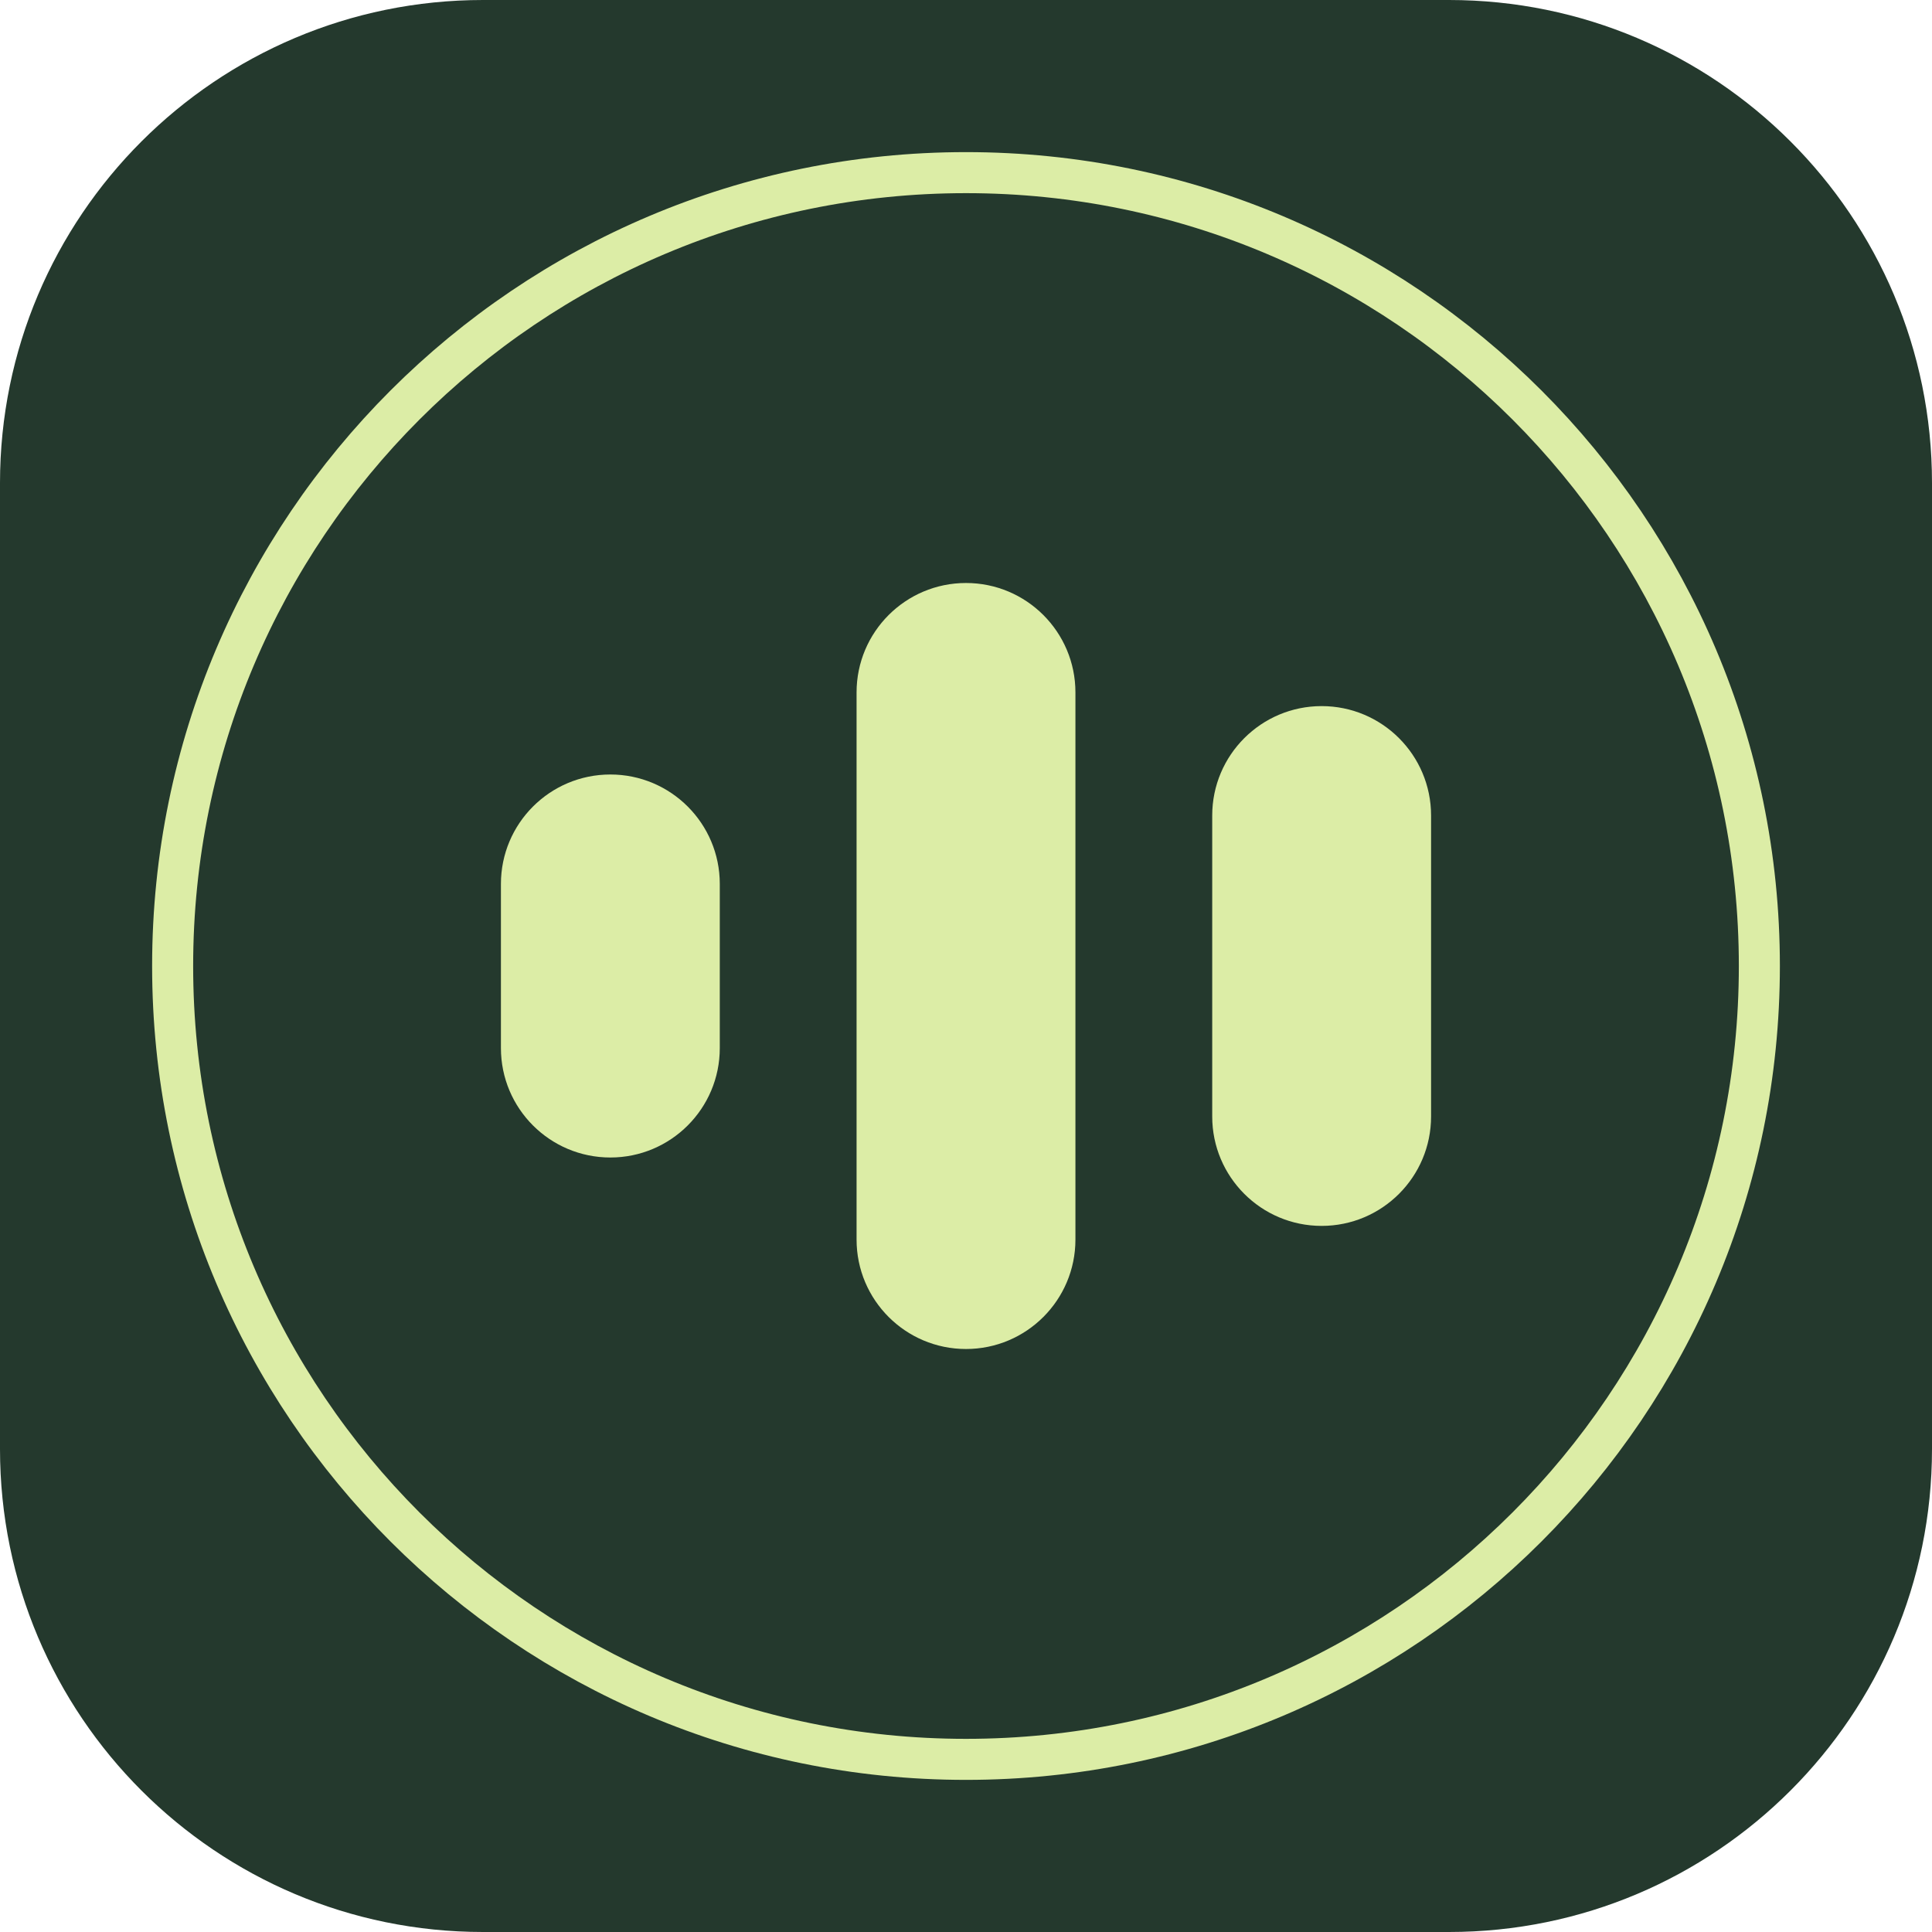
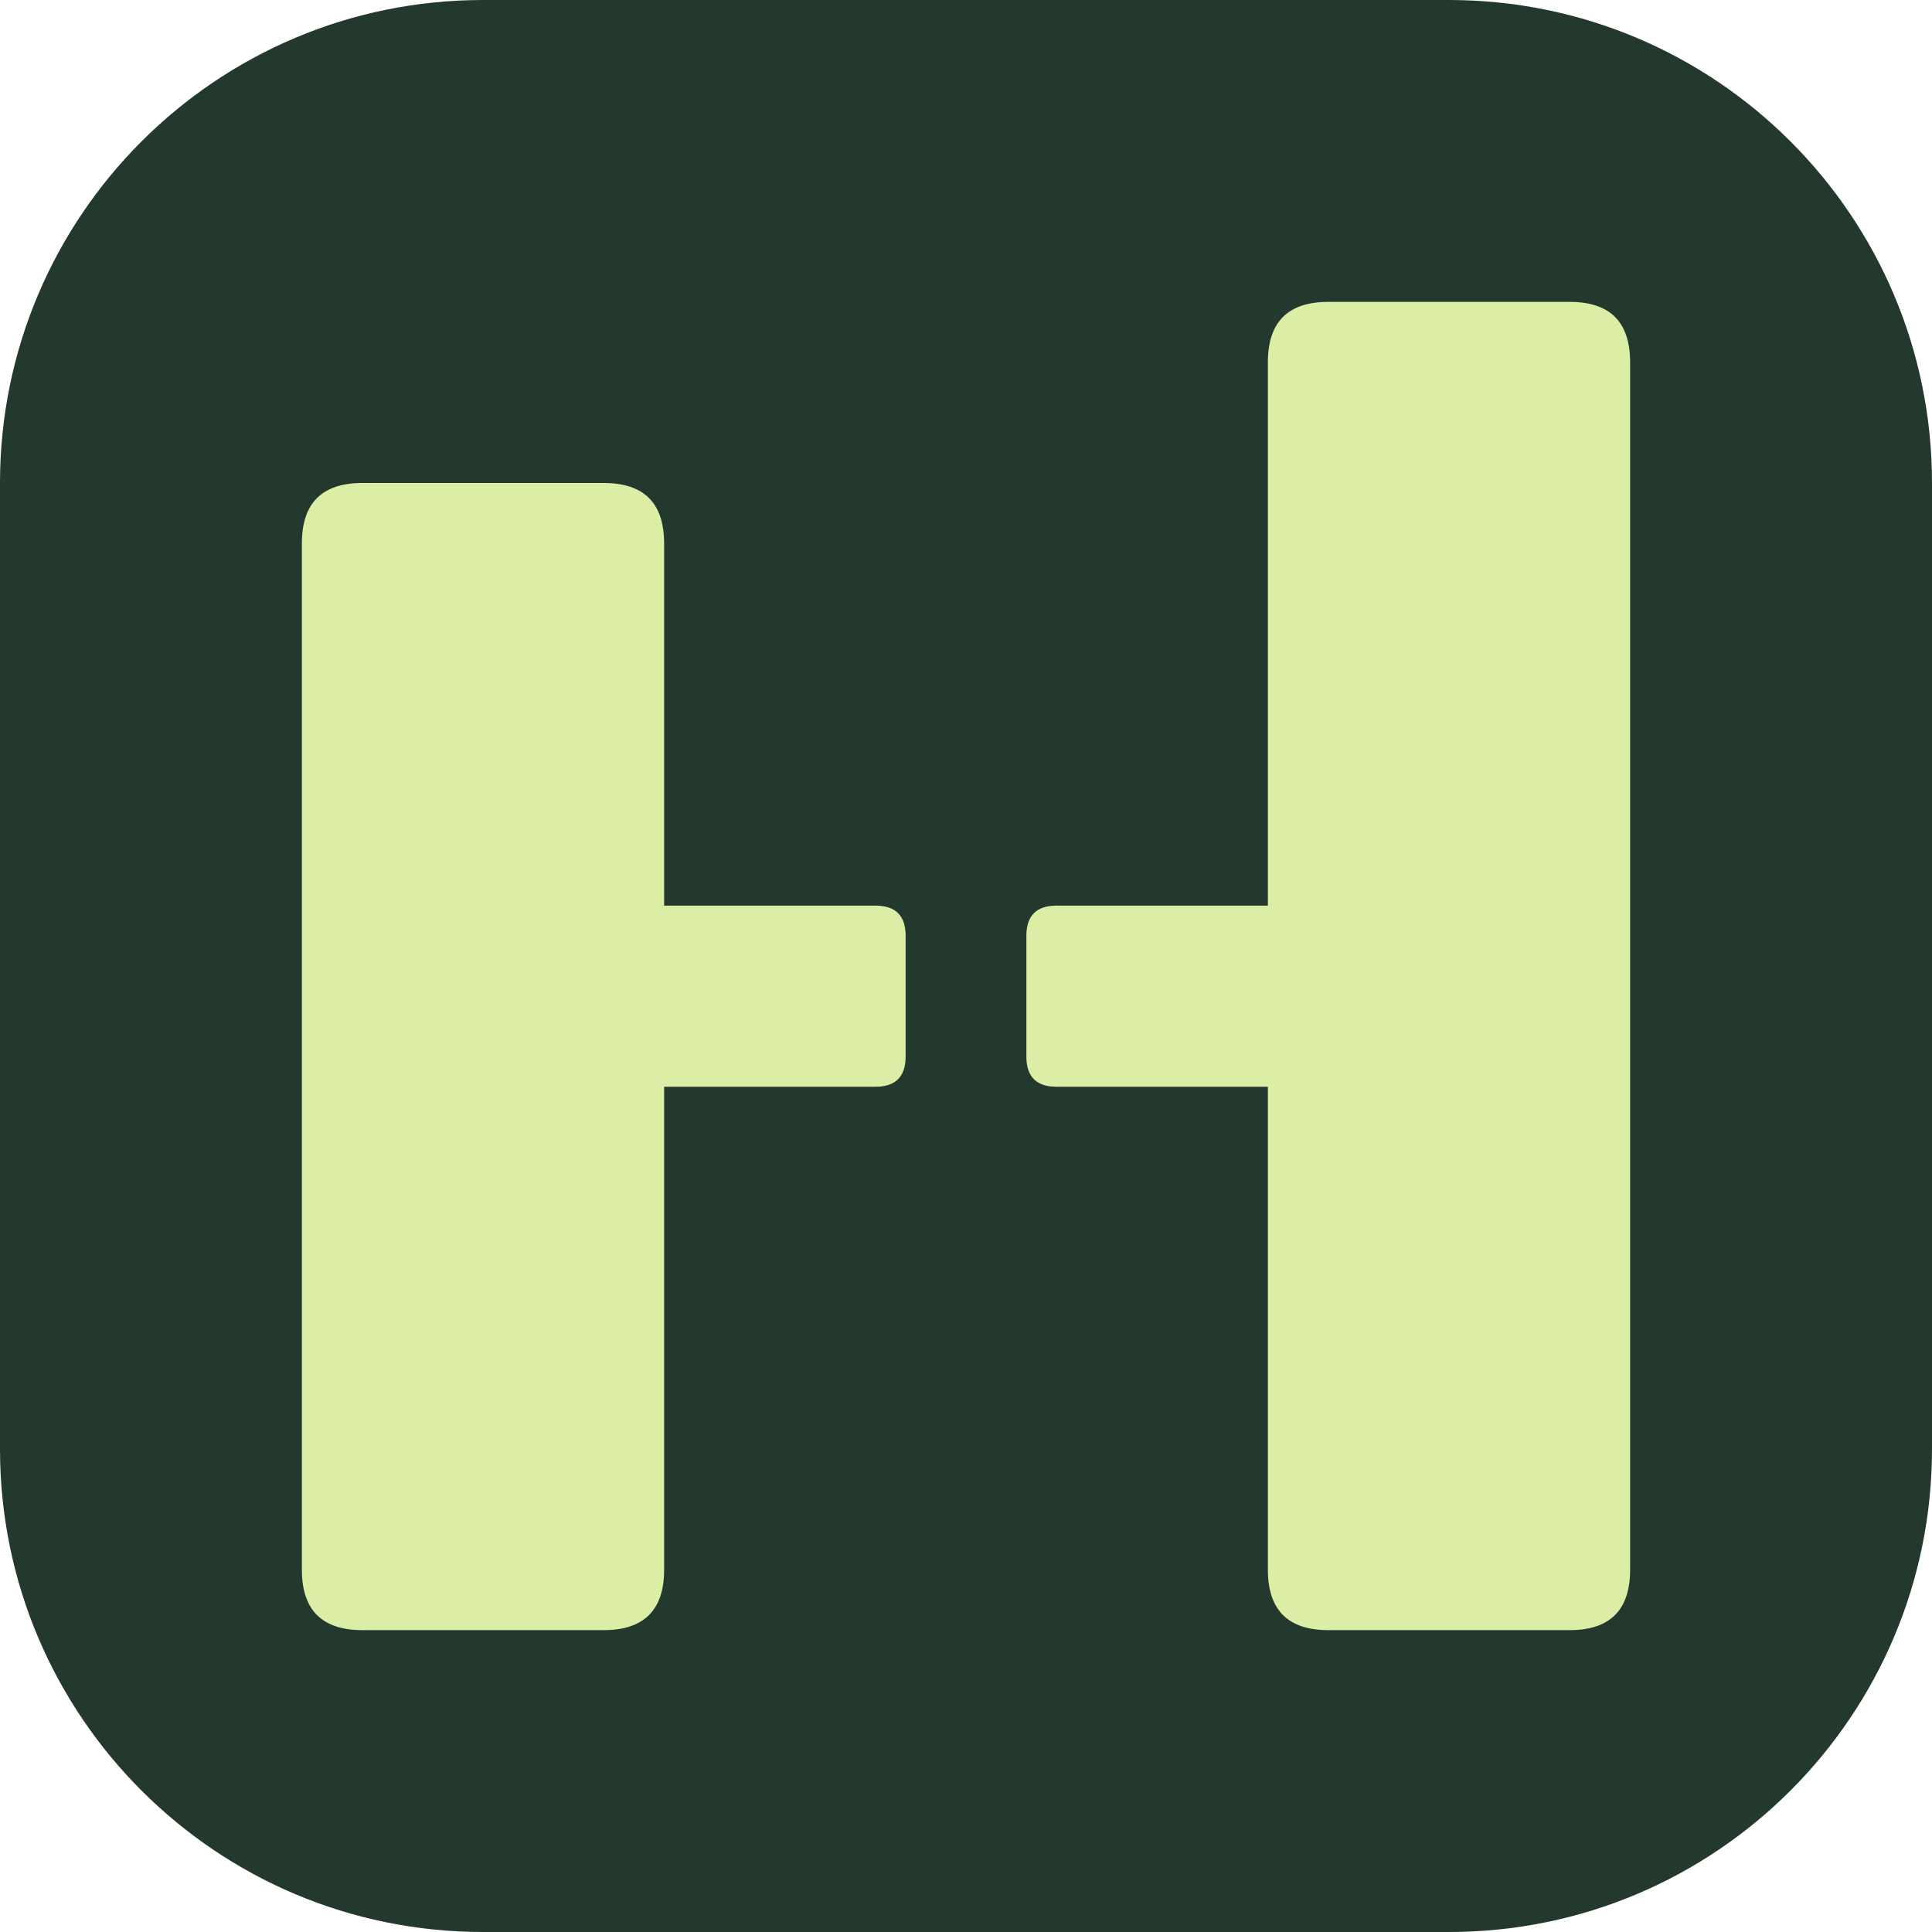
<svg xmlns="http://www.w3.org/2000/svg" width="64" height="64" viewBox="0 0 64 64" role="img">
+   <style>.micro{display:none}@media(max-width:16px){.master{display:none}.micro{display:inline}}</style>
  <rect width="64" height="64" rx="16" fill="#24392D" />
-   <g style="color:#DCEDA6" transform="translate(3 3) scale(.90625)">
-     <circle cx="32" cy="32" r="29" fill="none" stroke="currentColor" stroke-width="1.5" />
-     <g fill="currentColor">
-       <rect x="15" y="25" width="8" height="14" rx="4" />
-       <rect x="28" y="18" width="8" height="28" rx="4" />
-       <rect x="41" y="22.5" width="8" height="19" rx="4" />
+   <g fill="#DCEDA6">
+     <g class="master">
+       <path d="M12 16H20Q22 16 22 18V30H29Q30 30 30 31V35Q30 36 29 36H22V52Q22 54 20 54H12Q10 54 10 52V18Q10 16 12 16Z" />
+       <path d="M44 10H52Q54 10 54 12V52Q54 54 52 54H44Q42 54 42 52V36H35Q34 36 34 35V31Q34 30 35 30H42V12Q42 10 44 10Z" />
+     </g>
+     <g class="micro" transform="scale(4)">
+       <path d="M3 4H6V8H7V10H6V14H3Z" />
+       <path d="M10 2H13V14H10V10H9V8H10Z" />
    </g>
  </g>
</svg>
